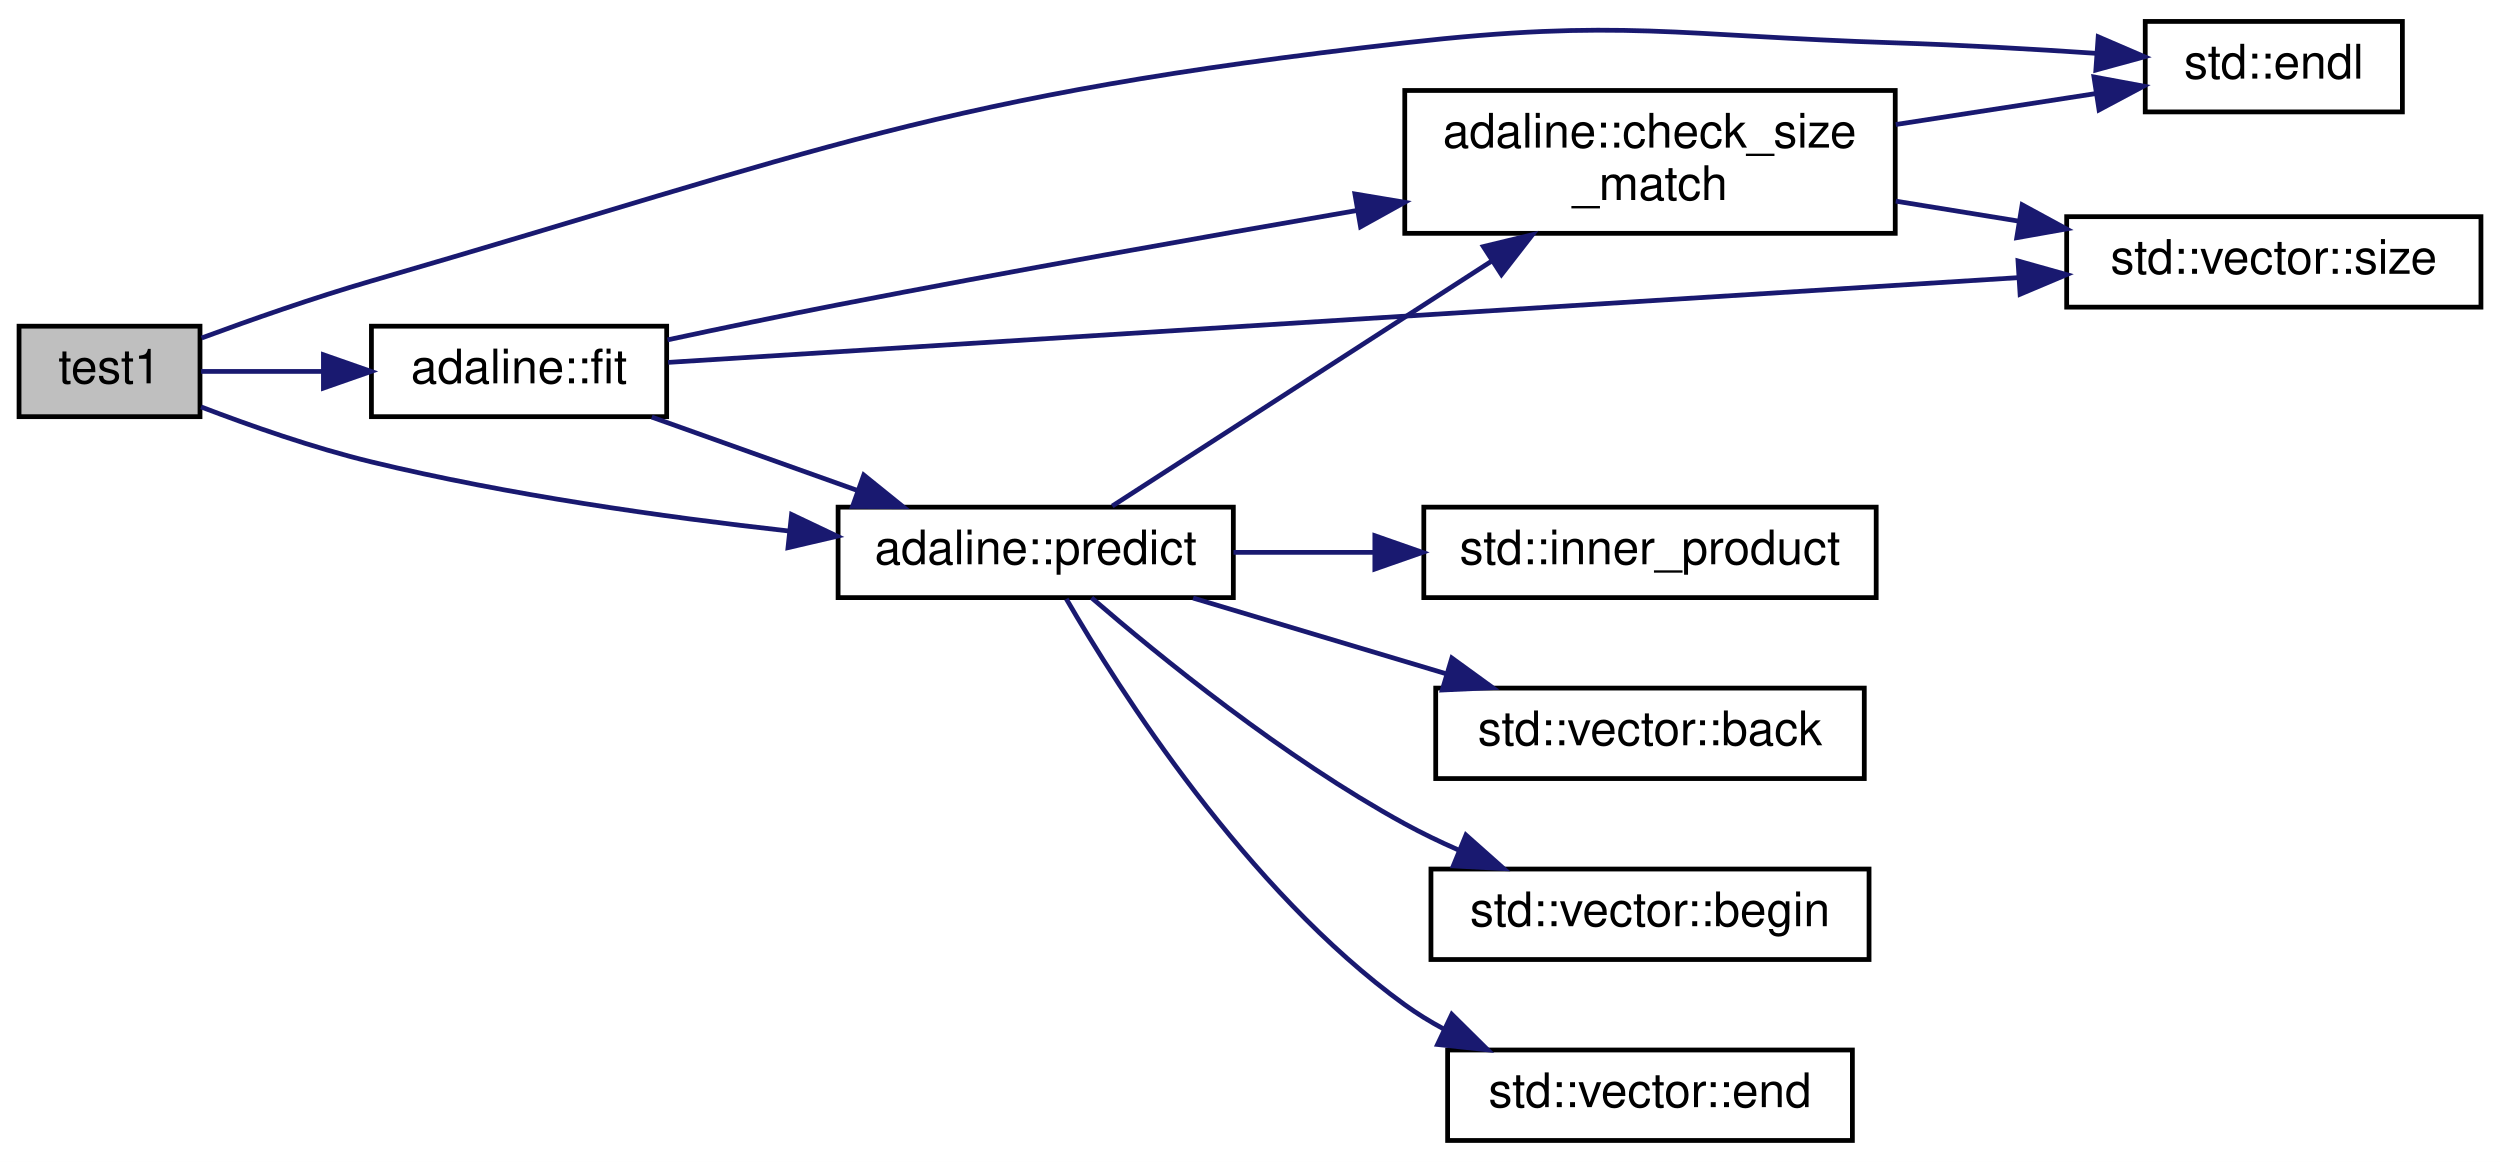
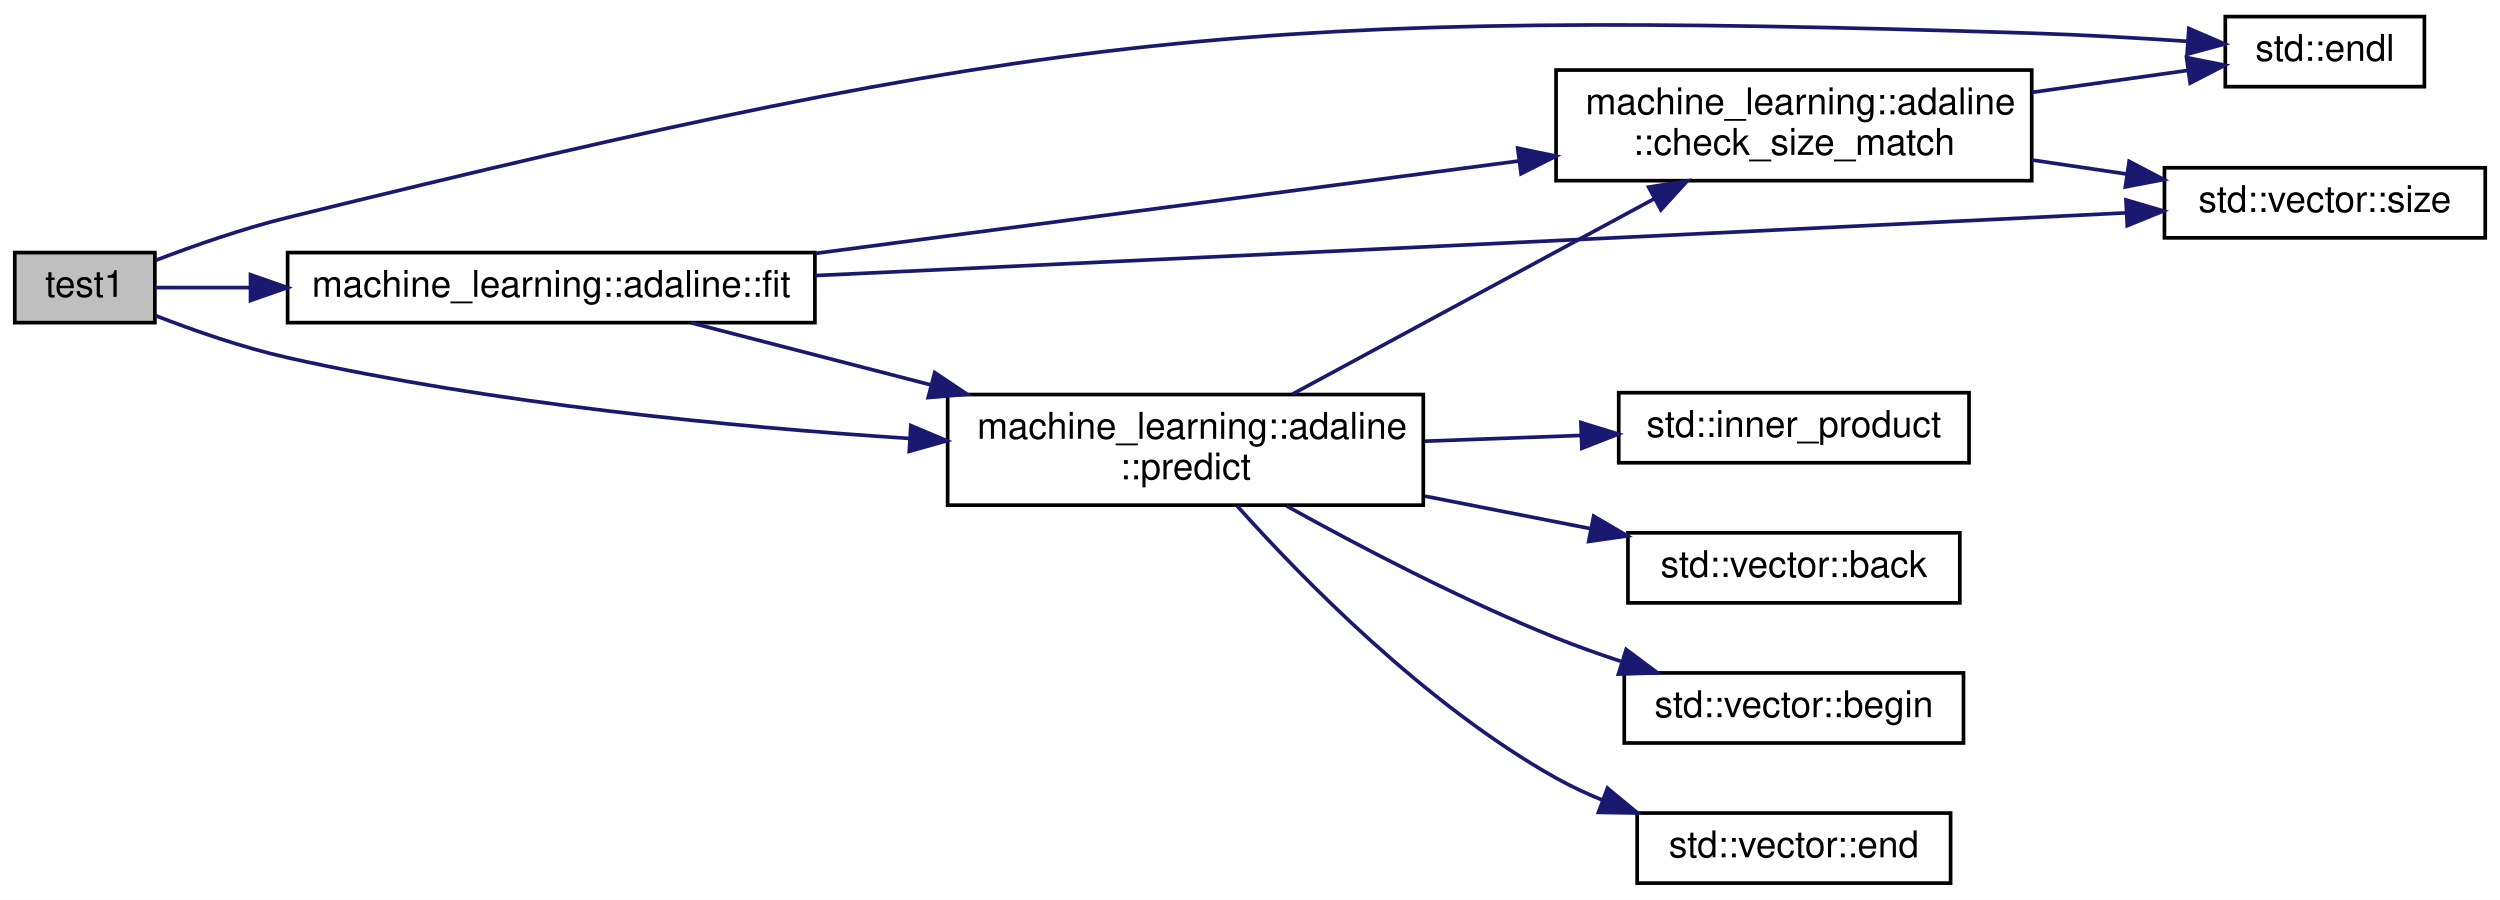
- <svg xmlns="http://www.w3.org/2000/svg" xmlns:xlink="http://www.w3.org/1999/xlink" width="525pt" height="244pt" viewBox="0.00 0.00 525.00 244.00">
+ <svg xmlns="http://www.w3.org/2000/svg" xmlns:xlink="http://www.w3.org/1999/xlink" width="678pt" height="244pt" viewBox="0.00 0.00 678.00 244.00">
  <g id="graph0" class="graph" transform="scale(1 1) rotate(0) translate(4 240)">
-     <polygon fill="white" stroke="transparent" points="-4,4 -4,-240 521,-240 521,4 -4,4" />
+     <polygon fill="white" stroke="transparent" points="-4,4 -4,-240 674,-240 674,4 -4,4" />
    <g id="node1" class="node">
      <g id="a_node1">
        <a xlink:title=" ">
          <polygon fill="#bfbfbf" stroke="black" points="0,-152.5 0,-171.5 38,-171.5 38,-152.5 0,-152.5" />
          <text text-anchor="middle" x="19" y="-159.5" font-family="Helvetica,sans-Serif" font-size="10.00">test1</text>
        </a>
      </g>
    </g>
    <g id="node2" class="node">
      <g id="a_node2">
        <a target="_parent" xlink:href="http://en.cppreference.com/w/cpp/io/manip/endl.html#" xlink:title=" ">
-           <polygon fill="white" stroke="black" points="446.5,-216.5 446.5,-235.5 500.5,-235.5 500.5,-216.5 446.5,-216.5" />
-           <text text-anchor="middle" x="473.5" y="-223.5" font-family="Helvetica,sans-Serif" font-size="10.00">std::endl</text>
+           <polygon fill="white" stroke="black" points="599.5,-216.5 599.5,-235.5 653.5,-235.5 653.5,-216.5 599.5,-216.5" />
+           <text text-anchor="middle" x="626.5" y="-223.5" font-family="Helvetica,sans-Serif" font-size="10.00">std::endl</text>
        </a>
      </g>
    </g>
    <g id="edge1" class="edge">
-       <path fill="none" stroke="midnightblue" d="M38.33,-169.02C48.7,-172.85 61.97,-177.51 74,-181 169.05,-208.58 192.66,-219.82 291,-231 336.48,-236.17 348.25,-232.46 394,-231 407.79,-230.56 422.91,-229.69 436.18,-228.8" />
-       <polygon fill="midnightblue" stroke="midnightblue" points="436.62,-232.27 446.35,-228.08 436.13,-225.29 436.62,-232.27" />
+       <path fill="none" stroke="midnightblue" d="M38.23,-169.41C48.57,-173.36 61.84,-178.01 74,-181 279.27,-231.52 335.71,-237.72 547,-231 560.79,-230.56 575.91,-229.69 589.18,-228.8" />
+       <polygon fill="midnightblue" stroke="midnightblue" points="589.62,-232.27 599.35,-228.08 589.13,-225.29 589.62,-232.27" />
    </g>
    <g id="node3" class="node">
      <g id="a_node3">
-         <a xlink:href="../../d8/df2/classadaline.html#a333825d2cc10eb37b1a59c05bad3f48d" target="_top" xlink:title=" ">
-           <polygon fill="white" stroke="black" points="74,-152.5 74,-171.5 136,-171.5 136,-152.5 74,-152.5" />
-           <text text-anchor="middle" x="105" y="-159.5" font-family="Helvetica,sans-Serif" font-size="10.00">adaline::fit</text>
+         <a xlink:href="../../d6/d30/classmachine__learning_1_1adaline.html#a74e3c6c037b67895014414c5d75465e5" target="_top" xlink:title=" ">
+           <polygon fill="white" stroke="black" points="74,-152.5 74,-171.5 217,-171.5 217,-152.5 74,-152.5" />
+           <text text-anchor="middle" x="145.5" y="-159.5" font-family="Helvetica,sans-Serif" font-size="10.00">machine_learning::adaline::fit</text>
        </a>
      </g>
    </g>
    <g id="edge2" class="edge">
-       <path fill="none" stroke="midnightblue" d="M38.23,-162C45.8,-162 54.91,-162 63.9,-162" />
-       <polygon fill="midnightblue" stroke="midnightblue" points="63.92,-165.5 73.92,-162 63.92,-158.5 63.92,-165.5" />
+       <path fill="none" stroke="midnightblue" d="M38.1,-162C45.36,-162 54.27,-162 63.81,-162" />
+       <polygon fill="midnightblue" stroke="midnightblue" points="63.94,-165.5 73.94,-162 63.94,-158.5 63.94,-165.5" />
    </g>
    <g id="node6" class="node">
      <g id="a_node6">
-         <a xlink:href="../../d8/df2/classadaline.html#a393c644e145bce30adb734e63c8f84c2" target="_top" xlink:title=" ">
-           <polygon fill="white" stroke="black" points="172,-114.5 172,-133.5 255,-133.5 255,-114.5 172,-114.5" />
-           <text text-anchor="middle" x="213.5" y="-121.5" font-family="Helvetica,sans-Serif" font-size="10.00">adaline::predict</text>
+         <a xlink:href="../../d6/d30/classmachine__learning_1_1adaline.html#ab11242d9ad5b03a75911e29b04f78fd3" target="_top" xlink:title=" ">
+           <polygon fill="white" stroke="black" points="253,-103 253,-133 382,-133 382,-103 253,-103" />
+           <text text-anchor="start" x="261" y="-121" font-family="Helvetica,sans-Serif" font-size="10.00">machine_learning::adaline</text>
+           <text text-anchor="middle" x="317.5" y="-110" font-family="Helvetica,sans-Serif" font-size="10.00">::predict</text>
        </a>
      </g>
    </g>
    <g id="edge13" class="edge">
-       <path fill="none" stroke="midnightblue" d="M38.22,-154.55C48.56,-150.59 61.83,-145.94 74,-143 102.64,-136.07 135.25,-131.44 161.64,-128.49" />
-       <polygon fill="midnightblue" stroke="midnightblue" points="162.23,-131.95 171.8,-127.4 161.48,-124.99 162.23,-131.95" />
+       <path fill="none" stroke="midnightblue" d="M38.18,-154.4C48.51,-150.38 61.78,-145.74 74,-143 129.81,-130.49 194.27,-124.22 242.7,-121.09" />
+       <polygon fill="midnightblue" stroke="midnightblue" points="243.02,-124.58 252.78,-120.47 242.59,-117.59 243.02,-124.58" />
    </g>
    <g id="node4" class="node">
      <g id="a_node4">
-         <a xlink:href="../../d8/df2/classadaline.html#acffd34f96651856d625ee5ec7f73eba1" target="_top" xlink:title=" ">
-           <polygon fill="white" stroke="black" points="291,-191 291,-221 394,-221 394,-191 291,-191" />
-           <text text-anchor="start" x="299" y="-209" font-family="Helvetica,sans-Serif" font-size="10.00">adaline::check_size</text>
-           <text text-anchor="middle" x="342.5" y="-198" font-family="Helvetica,sans-Serif" font-size="10.00">_match</text>
+         <a xlink:href="../../d6/d30/classmachine__learning_1_1adaline.html#ac8a9c2aaaa63b0f27ea176857e1e7d56" target="_top" xlink:title=" ">
+           <polygon fill="white" stroke="black" points="418,-191 418,-221 547,-221 547,-191 418,-191" />
+           <text text-anchor="start" x="426" y="-209" font-family="Helvetica,sans-Serif" font-size="10.00">machine_learning::adaline</text>
+           <text text-anchor="middle" x="482.5" y="-198" font-family="Helvetica,sans-Serif" font-size="10.00">::check_size_match</text>
        </a>
      </g>
    </g>
    <g id="edge3" class="edge">
-       <path fill="none" stroke="midnightblue" d="M136.18,-168.63C147.41,-171.03 160.27,-173.72 172,-176 208,-183 248.43,-190.18 280.78,-195.77" />
-       <polygon fill="midnightblue" stroke="midnightblue" points="280.53,-199.27 290.98,-197.52 281.72,-192.38 280.53,-199.27" />
+       <path fill="none" stroke="midnightblue" d="M217.25,-171.3C229.18,-172.87 241.44,-174.48 253,-176 304.82,-182.81 363.24,-190.48 408.05,-196.36" />
+       <polygon fill="midnightblue" stroke="midnightblue" points="407.6,-199.83 417.97,-197.66 408.51,-192.89 407.6,-199.83" />
    </g>
    <g id="node5" class="node">
      <g id="a_node5">
        <a target="_parent" xlink:href="http://en.cppreference.com/w/cpp/container/vector/size.html#" xlink:title=" ">
-           <polygon fill="white" stroke="black" points="430,-175.5 430,-194.5 517,-194.5 517,-175.5 430,-175.5" />
-           <text text-anchor="middle" x="473.5" y="-182.5" font-family="Helvetica,sans-Serif" font-size="10.00">std::vector::size</text>
+           <polygon fill="white" stroke="black" points="583,-175.5 583,-194.5 670,-194.5 670,-175.5 583,-175.5" />
+           <text text-anchor="middle" x="626.5" y="-182.5" font-family="Helvetica,sans-Serif" font-size="10.00">std::vector::size</text>
        </a>
      </g>
    </g>
    <g id="edge12" class="edge">
-       <path fill="none" stroke="midnightblue" d="M136.3,-163.9C198.67,-167.82 342.06,-176.81 419.9,-181.7" />
-       <polygon fill="midnightblue" stroke="midnightblue" points="419.78,-185.2 429.98,-182.33 420.22,-178.21 419.78,-185.2" />
+       <path fill="none" stroke="midnightblue" d="M217.04,-165.27C297.05,-169 431.41,-175.31 547,-181 555.24,-181.41 563.96,-181.84 572.48,-182.27" />
+       <polygon fill="midnightblue" stroke="midnightblue" points="572.56,-185.78 582.72,-182.79 572.91,-178.79 572.56,-185.78" />
    </g>
    <g id="edge6" class="edge">
-       <path fill="none" stroke="midnightblue" d="M132.87,-152.41C145.99,-147.73 161.97,-142.03 176.15,-136.97" />
-       <polygon fill="midnightblue" stroke="midnightblue" points="177.39,-140.24 185.63,-133.59 175.04,-133.65 177.39,-140.24" />
+       <path fill="none" stroke="midnightblue" d="M183.39,-152.45C202.44,-147.52 226.31,-141.34 248.55,-135.59" />
+       <polygon fill="midnightblue" stroke="midnightblue" points="249.49,-138.96 258.29,-133.07 247.73,-132.18 249.49,-138.96" />
    </g>
    <g id="edge4" class="edge">
-       <path fill="none" stroke="midnightblue" d="M394.11,-213.85C408.15,-216.02 423.11,-218.34 436.15,-220.36" />
-       <polygon fill="midnightblue" stroke="midnightblue" points="435.73,-223.84 446.15,-221.91 436.8,-216.92 435.73,-223.84" />
+       <path fill="none" stroke="midnightblue" d="M547.02,-214.95C561.45,-216.98 576.29,-219.07 589.12,-220.88" />
+       <polygon fill="midnightblue" stroke="midnightblue" points="588.99,-224.39 599.39,-222.32 589.97,-217.46 588.99,-224.39" />
    </g>
    <g id="edge5" class="edge">
-       <path fill="none" stroke="midnightblue" d="M394.11,-197.76C402.64,-196.37 411.5,-194.93 420.07,-193.54" />
-       <polygon fill="midnightblue" stroke="midnightblue" points="420.65,-196.99 429.95,-191.93 419.52,-190.08 420.65,-196.99" />
+       <path fill="none" stroke="midnightblue" d="M547.02,-196.61C555.63,-195.33 564.39,-194.04 572.78,-192.8" />
+       <polygon fill="midnightblue" stroke="midnightblue" points="573.42,-196.24 582.81,-191.31 572.4,-189.31 573.42,-196.24" />
    </g>
    <g id="edge9" class="edge">
-       <path fill="none" stroke="midnightblue" d="M229.57,-133.73C249.08,-146.33 283.62,-168.63 309.18,-185.13" />
-       <polygon fill="midnightblue" stroke="midnightblue" points="307.51,-188.22 317.81,-190.71 311.31,-182.34 307.51,-188.22" />
+       <path fill="none" stroke="midnightblue" d="M346.52,-133.13C373.66,-147.78 414.96,-170.08 444.73,-186.15" />
+       <polygon fill="midnightblue" stroke="midnightblue" points="443.11,-189.25 453.57,-190.92 446.44,-183.09 443.11,-189.25" />
    </g>
    <g id="node7" class="node">
      <g id="a_node7">
        <a target="_parent" xlink:href="http://en.cppreference.com/w/cpp/container/vector/back.html#" xlink:title=" ">
-           <polygon fill="white" stroke="black" points="297.5,-76.5 297.5,-95.5 387.5,-95.5 387.5,-76.5 297.5,-76.5" />
-           <text text-anchor="middle" x="342.5" y="-83.5" font-family="Helvetica,sans-Serif" font-size="10.00">std::vector::back</text>
+           <polygon fill="white" stroke="black" points="437.5,-76.5 437.5,-95.5 527.5,-95.5 527.5,-76.5 437.5,-76.5" />
+           <text text-anchor="middle" x="482.5" y="-83.5" font-family="Helvetica,sans-Serif" font-size="10.00">std::vector::back</text>
        </a>
      </g>
    </g>
    <g id="edge7" class="edge">
-       <path fill="none" stroke="midnightblue" d="M246.55,-114.41C262.64,-109.6 282.34,-103.7 299.62,-98.53" />
-       <polygon fill="midnightblue" stroke="midnightblue" points="300.89,-101.81 309.46,-95.59 298.88,-95.1 300.89,-101.81" />
+       <path fill="none" stroke="midnightblue" d="M382.45,-105.44C397.24,-102.54 412.83,-99.48 427.16,-96.67" />
+       <polygon fill="midnightblue" stroke="midnightblue" points="428.2,-100.03 437.34,-94.67 426.85,-93.16 428.2,-100.03" />
    </g>
    <g id="node8" class="node">
      <g id="a_node8">
        <a target="_parent" xlink:href="http://en.cppreference.com/w/cpp/container/vector/begin.html#" xlink:title=" ">
-           <polygon fill="white" stroke="black" points="296.5,-38.5 296.5,-57.5 388.5,-57.5 388.5,-38.5 296.5,-38.5" />
-           <text text-anchor="middle" x="342.5" y="-45.5" font-family="Helvetica,sans-Serif" font-size="10.00">std::vector::begin</text>
+           <polygon fill="white" stroke="black" points="436.5,-38.5 436.5,-57.5 528.5,-57.5 528.5,-38.5 436.5,-38.5" />
+           <text text-anchor="middle" x="482.5" y="-45.5" font-family="Helvetica,sans-Serif" font-size="10.00">std::vector::begin</text>
        </a>
      </g>
    </g>
    <g id="edge8" class="edge">
-       <path fill="none" stroke="midnightblue" d="M225.23,-114.46C239.46,-102.19 265.71,-80.82 291,-67 294.55,-65.06 298.34,-63.23 302.19,-61.54" />
-       <polygon fill="midnightblue" stroke="midnightblue" points="303.85,-64.64 311.77,-57.6 301.19,-58.16 303.85,-64.64" />
+       <path fill="none" stroke="midnightblue" d="M344.91,-102.78C364.61,-91.85 392.42,-77.28 418,-67 423.61,-64.75 429.59,-62.62 435.55,-60.66" />
+       <polygon fill="midnightblue" stroke="midnightblue" points="437.02,-63.86 445.51,-57.52 434.92,-57.19 437.02,-63.86" />
    </g>
    <g id="node9" class="node">
      <g id="a_node9">
        <a target="_parent" xlink:href="http://en.cppreference.com/w/cpp/container/vector/end.html#" xlink:title=" ">
-           <polygon fill="white" stroke="black" points="300,-0.5 300,-19.5 385,-19.5 385,-0.5 300,-0.5" />
-           <text text-anchor="middle" x="342.5" y="-7.5" font-family="Helvetica,sans-Serif" font-size="10.00">std::vector::end</text>
+           <polygon fill="white" stroke="black" points="440,-0.5 440,-19.5 525,-19.5 525,-0.5 440,-0.5" />
+           <text text-anchor="middle" x="482.5" y="-7.5" font-family="Helvetica,sans-Serif" font-size="10.00">std::vector::end</text>
        </a>
      </g>
    </g>
    <g id="edge10" class="edge">
-       <path fill="none" stroke="midnightblue" d="M219.93,-114.22C230.95,-95.22 257.72,-53.08 291,-29 293.54,-27.16 296.27,-25.48 299.11,-23.95" />
-       <polygon fill="midnightblue" stroke="midnightblue" points="300.88,-26.99 308.41,-19.54 297.88,-20.66 300.88,-26.99" />
+       <path fill="none" stroke="midnightblue" d="M331.45,-102.86C349.11,-83.12 382.61,-48.81 418,-29 421.95,-26.79 426.18,-24.81 430.52,-23.04" />
+       <polygon fill="midnightblue" stroke="midnightblue" points="431.94,-26.25 440.11,-19.51 429.51,-19.68 431.94,-26.25" />
    </g>
    <g id="node10" class="node">
      <g id="a_node10">
        <a target="_parent" xlink:href="http://en.cppreference.com/w/cpp/algorithm/inner_product.html#" xlink:title=" ">
-           <polygon fill="white" stroke="black" points="295,-114.5 295,-133.5 390,-133.5 390,-114.5 295,-114.5" />
-           <text text-anchor="middle" x="342.5" y="-121.5" font-family="Helvetica,sans-Serif" font-size="10.00">std::inner_product</text>
+           <polygon fill="white" stroke="black" points="435,-114.5 435,-133.5 530,-133.5 530,-114.5 435,-114.5" />
+           <text text-anchor="middle" x="482.5" y="-121.5" font-family="Helvetica,sans-Serif" font-size="10.00">std::inner_product</text>
        </a>
      </g>
    </g>
    <g id="edge11" class="edge">
-       <path fill="none" stroke="midnightblue" d="M255.03,-124C264.41,-124 274.55,-124 284.49,-124" />
-       <polygon fill="midnightblue" stroke="midnightblue" points="284.72,-127.5 294.72,-124 284.72,-120.5 284.72,-127.5" />
+       <path fill="none" stroke="midnightblue" d="M382.45,-120.35C396.38,-120.87 411.03,-121.41 424.66,-121.91" />
+       <polygon fill="midnightblue" stroke="midnightblue" points="424.74,-125.41 434.86,-122.28 425,-118.42 424.74,-125.41" />
    </g>
  </g>
</svg>
